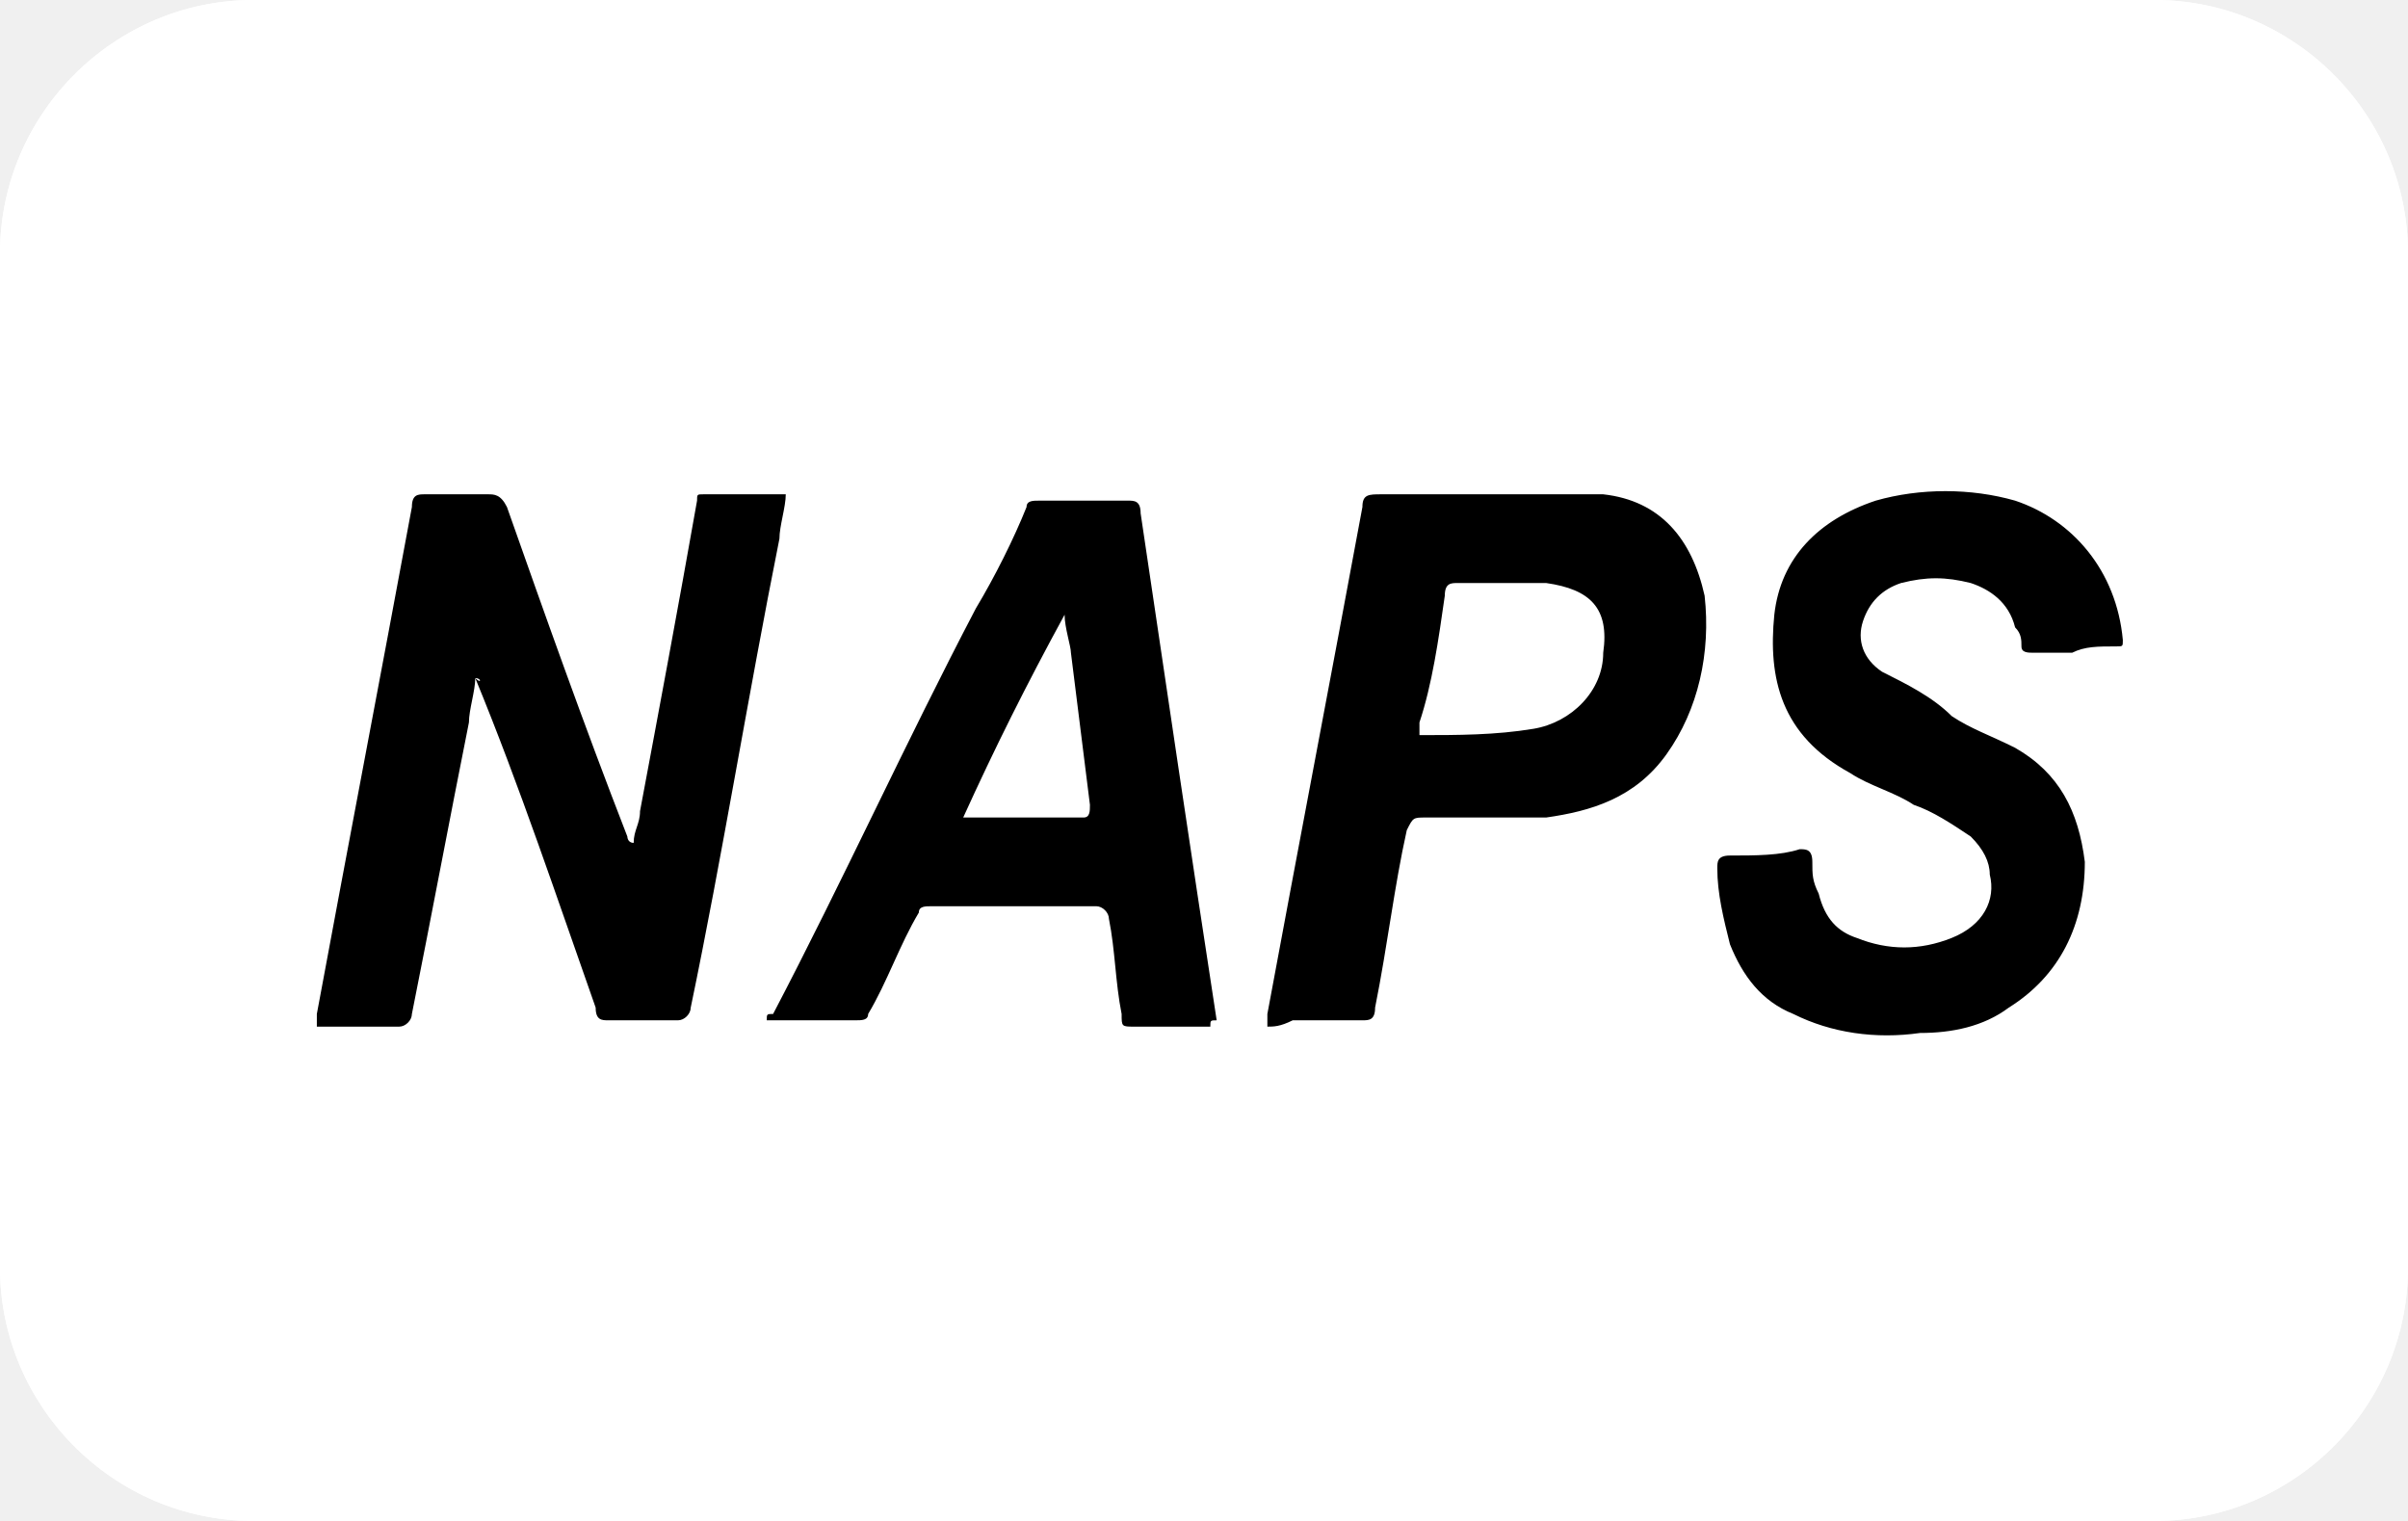
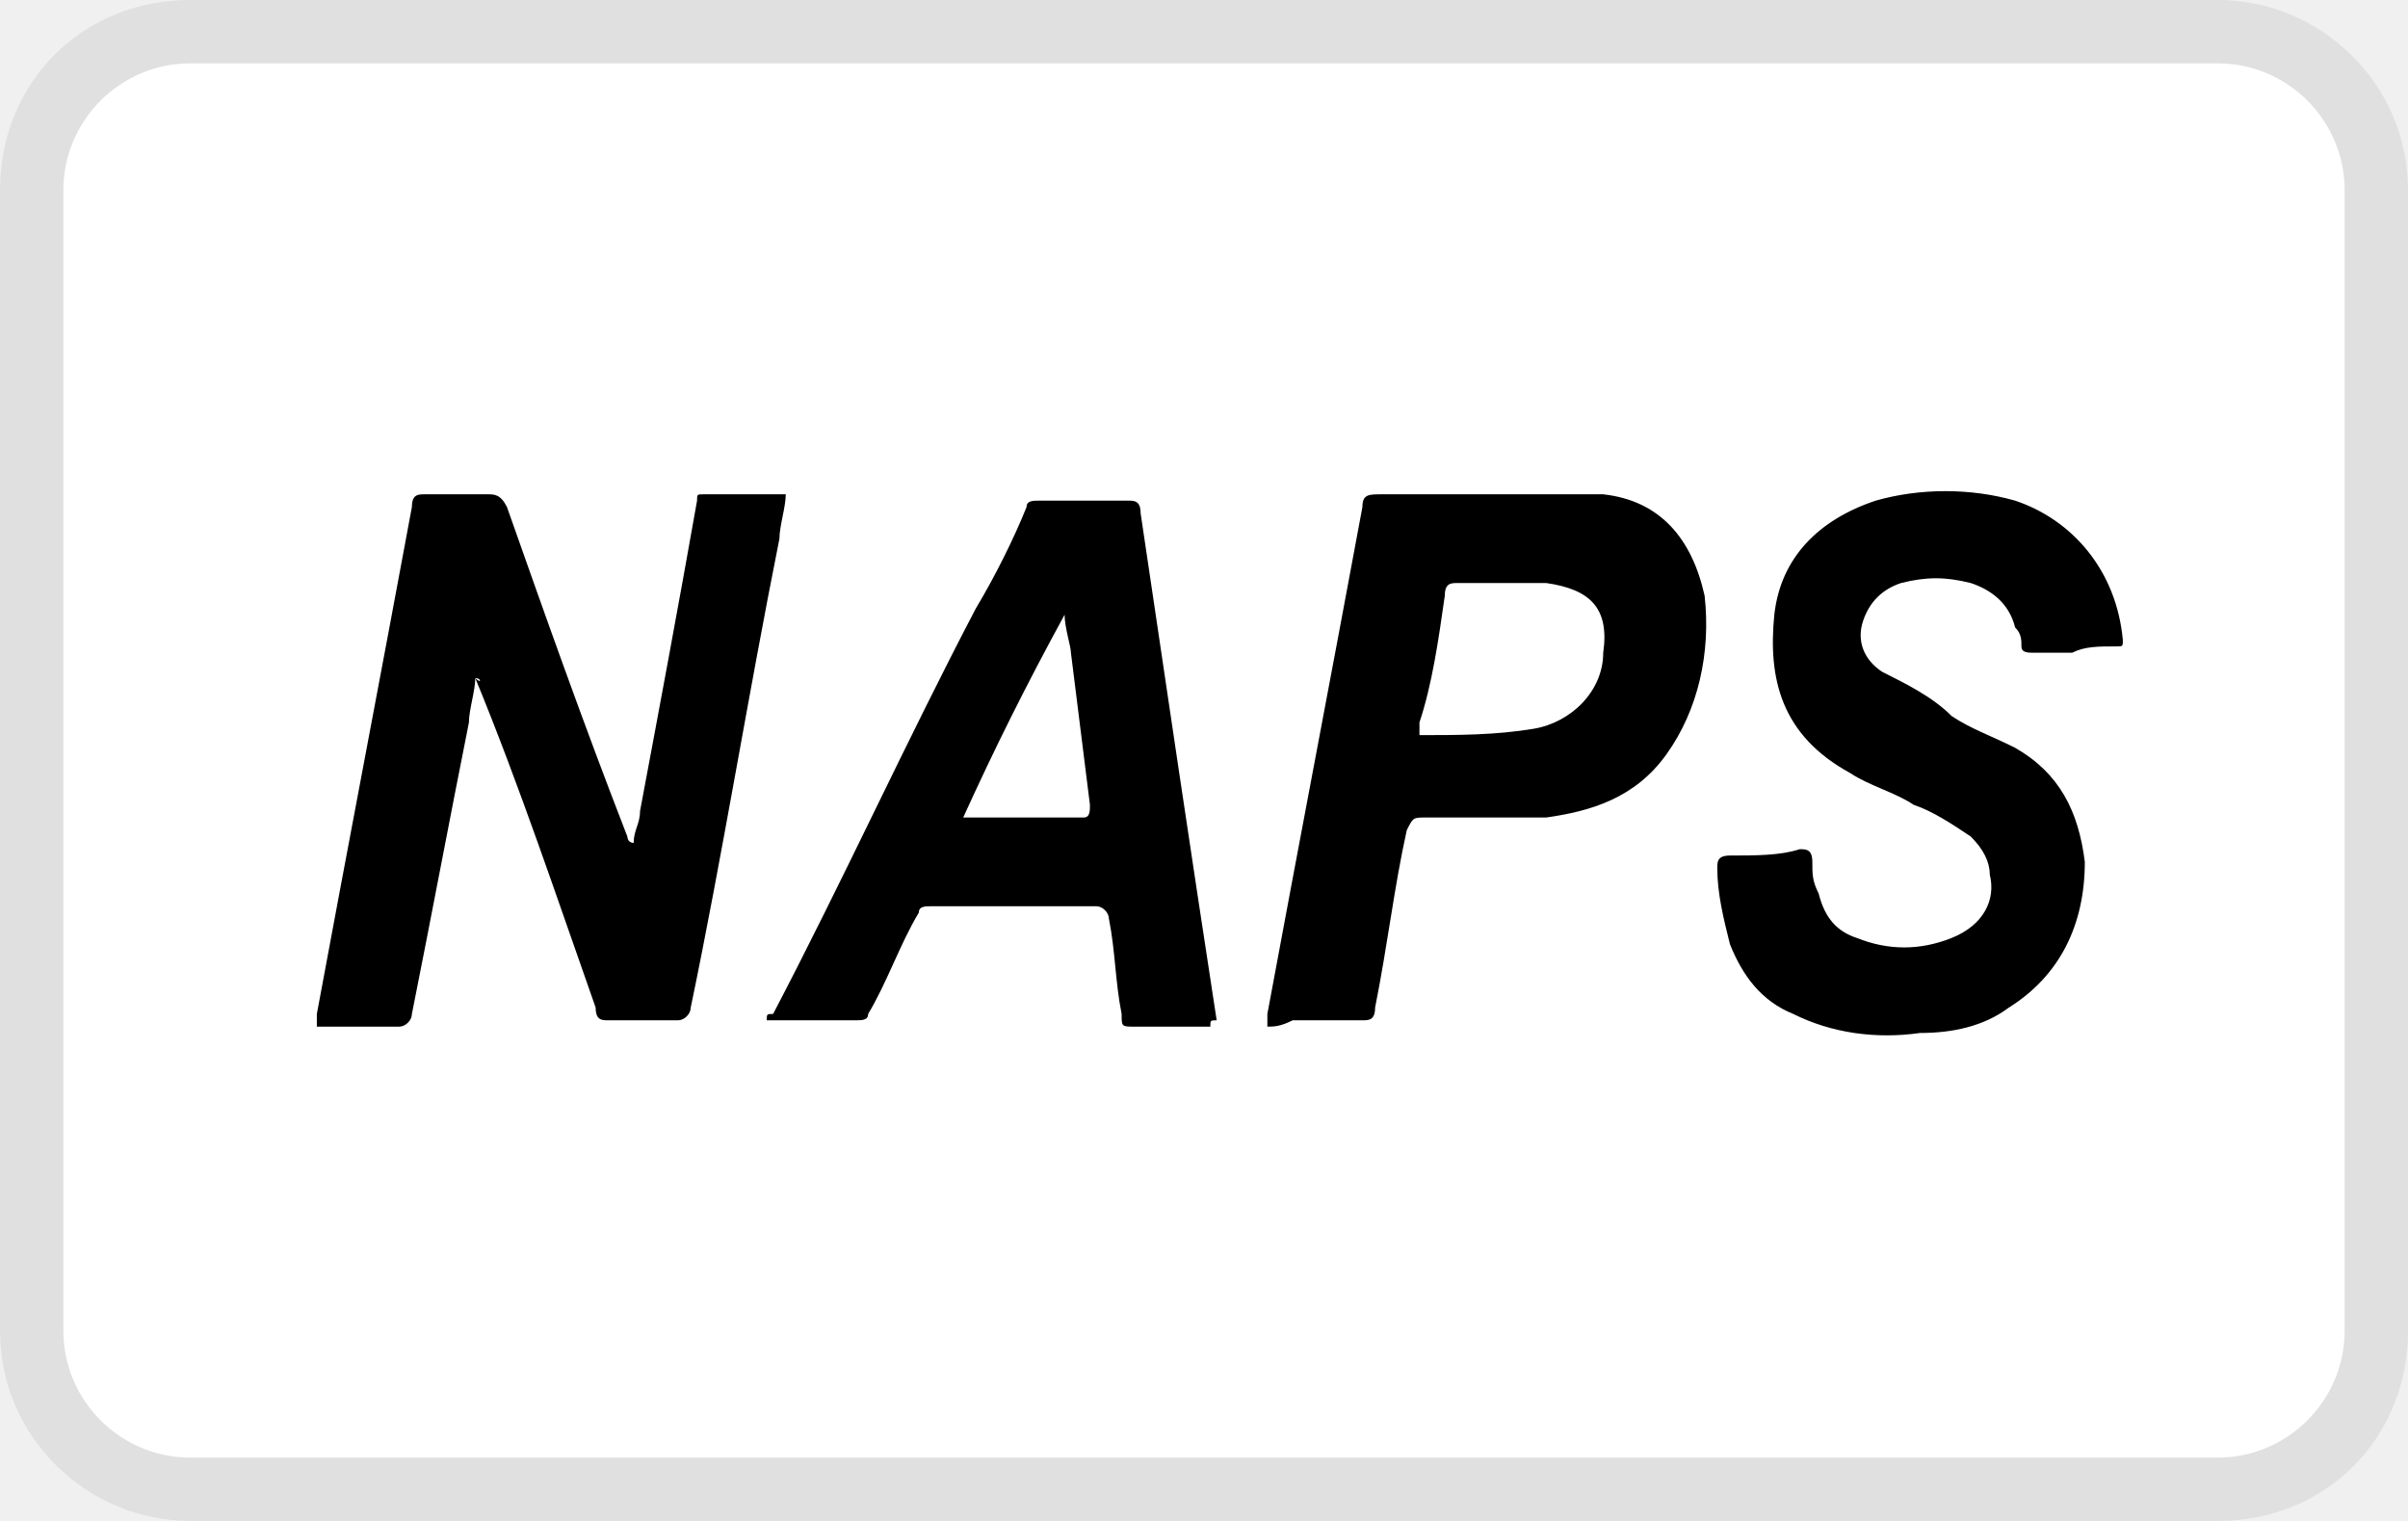
- <svg xmlns="http://www.w3.org/2000/svg" version="1.1" x="0" y="0" viewBox="0 0 38 24" width="38" height="24" role="img" aria-labelledby="pi-naps" xml:space="preserve">
-   <style type="text/css">.st0{fill:#fff}</style>
-   <path class="st0" d="M4 24c-2.2 0-4-1.8-4-4V4c0-2.2 1.8-4 4-4h30c2.2 0 4 1.8 4 4v16c0 2.2-1.8 4-4 4H4z" />
-   <path class="st0" d="M34 .1c2.2 0 3.9 1.7 3.9 3.9v16c0 2.2-1.7 3.9-3.9 3.9H4C1.8 23.9.1 22.2.1 20V4C.1 1.8 1.8.1 4 .1h30m0-.1H4C1.8 0 0 1.8 0 4v16c0 2.2 1.8 4 4 4h30c2.2 0 4-1.8 4-4V4c0-2.2-1.8-4-4-4z" />
-   <g>
-     <path d="M7.5 10.7c0 .2-.1.5-.1.7-.3 1.5-.6 3.1-.9 4.6 0 .1-.1.2-.2.2H5.2 5V16c.5-2.7 1-5.3 1.5-8 0-.2.1-.2.2-.2h1c.1 0 .2 0 .3.2.6 1.7 1.2 3.4 1.9 5.2 0 0 0 .1.1.1 0-.2.1-.3.1-.5.3-1.6.6-3.2.9-4.9 0-.1 0-.1.1-.1h1.3c0 .2-.1.5-.1.7-.5 2.5-.9 5-1.4 7.4 0 .1-.1.2-.2.2H9.6c-.1 0-.2 0-.2-.2-.6-1.7-1.2-3.5-1.9-5.2.1.1.1 0 0 0 .1 0 .1 0 0 0zM32.7 10.3h-.6c-.1 0-.2 0-.2-.1s0-.2-.1-.3c-.1-.4-.4-.6-.7-.7-.4-.1-.7-.1-1.1 0-.3.1-.5.3-.6.6-.1.3 0 .6.3.8.4.2.8.4 1.1.7.3.2.6.3 1 .5.7.4 1 1 1.1 1.8 0 1-.4 1.8-1.2 2.3-.4.3-.9.4-1.4.4-.7.1-1.4 0-2-.3-.5-.2-.8-.6-1-1.1-.1-.4-.2-.8-.2-1.2 0-.1 0-.2.2-.2.4 0 .8 0 1.1-.1.1 0 .2 0 .2.2s0 .3.1.5c.1.4.3.6.6.7.5.2 1 .2 1.5 0s.7-.6.6-1c0-.2-.1-.4-.3-.6-.3-.2-.6-.4-.9-.5-.3-.2-.7-.3-1-.5-1.1-.6-1.3-1.5-1.2-2.5.1-.9.7-1.5 1.6-1.8.7-.2 1.5-.2 2.2 0 .9.3 1.6 1.1 1.7 2.2 0 .1 0 .1-.1.1-.3 0-.5 0-.7.1zM19.1 16.2h-1.2c-.2 0-.2 0-.2-.2-.1-.5-.1-1-.2-1.5 0-.1-.1-.2-.2-.2h-2.6c-.1 0-.2 0-.2.1-.3.5-.5 1.1-.8 1.6 0 .1-.1.1-.2.1h-1.2-.2c0-.1 0-.1.1-.1 1.1-2.1 2.1-4.3 3.2-6.4.3-.5.6-1.1.8-1.6 0-.1.1-.1.2-.1h1.4c.1 0 .2 0 .2.2.4 2.7.8 5.4 1.2 8-.1 0-.1 0-.1.1zm-2.3-6.5c-.6 1.1-1.1 2.1-1.6 3.2H17.1c.1 0 .1-.1.1-.2l-.3-2.4c0-.1-.1-.4-.1-.6zM20 16.2V16c.5-2.7 1-5.3 1.5-8 0-.2.1-.2.3-.2h3.5c.9.1 1.4.7 1.6 1.6.1.9-.1 1.8-.6 2.5s-1.2.9-1.9 1h-1.9c-.2 0-.2 0-.3.2-.2.9-.3 1.8-.5 2.8 0 .2-.1.2-.2.2h-1.1c-.2.1-.3.1-.4.1zm2.4-4.6c.1 0 .1 0 0 0 .6 0 1.2 0 1.8-.1.6-.1 1.1-.6 1.1-1.2.1-.7-.2-1-.9-1.1H23c-.1 0-.2 0-.2.2-.1.7-.2 1.4-.4 2v.2z" />
-   </g>
+ <svg xmlns="http://www.w3.org/2000/svg" version="1.1" x="0" y="0" viewBox="0 0 38 24" xml:space="preserve" width="38" height="24" role="img" aria-labelledby="pi-naps">
+   <path d="M35 0H3C1.3 0 0 1.3 0 3v18c0 1.7 1.4 3 3 3h32c1.7 0 3-1.3 3-3V3c0-1.7-1.4-3-3-3z" opacity=".07" />
+   <path d="M35 1c1.1 0 2 .9 2 2v18c0 1.1-.9 2-2 2H3c-1.1 0-2-.9-2-2V3c0-1.1.9-2 2-2h32" fill="#fff" />
+   <path d="M7.5 10.7c0 .2-.1.5-.1.7-.3 1.5-.6 3.1-.9 4.6 0 .1-.1.2-.2.2H5V16c.5-2.7 1-5.3 1.5-8 0-.2.1-.2.2-.2h1c.1 0 .2 0 .3.2.6 1.7 1.2 3.4 1.9 5.2 0 0 0 .1.1.1 0-.2.1-.3.1-.5.3-1.6.6-3.2.9-4.9 0-.1 0-.1.1-.1h1.3c0 .2-.1.5-.1.7-.5 2.5-.9 5-1.4 7.4 0 .1-.1.2-.2.2H9.6c-.1 0-.2 0-.2-.2-.6-1.7-1.2-3.5-1.9-5.2.1.1.1 0 0 0 .1 0 .1 0 0 0zm25.2-.4h-.6c-.1 0-.2 0-.2-.1s0-.2-.1-.3c-.1-.4-.4-.6-.7-.7-.4-.1-.7-.1-1.1 0-.3.1-.5.3-.6.6s0 .6.3.8c.4.2.8.4 1.1.7.3.2.6.3 1 .5.7.4 1 1 1.1 1.8 0 1-.4 1.8-1.2 2.3-.4.3-.9.4-1.4.4-.7.1-1.4 0-2-.3-.5-.2-.8-.6-1-1.1-.1-.4-.2-.8-.2-1.2 0-.1 0-.2.2-.2.4 0 .8 0 1.1-.1.1 0 .2 0 .2.2s0 .3.1.5c.1.4.3.6.6.7.5.2 1 .2 1.5 0s.7-.6.6-1c0-.2-.1-.4-.3-.6-.3-.2-.6-.4-.9-.5-.3-.2-.7-.3-1-.5-1.1-.6-1.3-1.5-1.2-2.5.1-.9.7-1.5 1.6-1.8.7-.2 1.5-.2 2.2 0 .9.3 1.6 1.1 1.7 2.2 0 .1 0 .1-.1.1-.3 0-.5 0-.7.1zm-13.6 5.9h-1.2c-.2 0-.2 0-.2-.2-.1-.5-.1-1-.2-1.5 0-.1-.1-.2-.2-.2h-2.6c-.1 0-.2 0-.2.1-.3.5-.5 1.1-.8 1.6 0 .1-.1.1-.2.1h-1.4c0-.1 0-.1.1-.1 1.1-2.1 2.1-4.3 3.2-6.4.3-.5.6-1.1.8-1.6 0-.1.1-.1.2-.1h1.4c.1 0 .2 0 .2.2.4 2.7.8 5.4 1.2 8-.1 0-.1 0-.1.1zm-2.3-6.5c-.6 1.1-1.1 2.1-1.6 3.2h1.9c.1 0 .1-.1.1-.2l-.3-2.4c0-.1-.1-.4-.1-.6zm3.2 6.5V16c.5-2.7 1-5.3 1.5-8 0-.2.1-.2.3-.2h3.5c.9.1 1.4.7 1.6 1.6.1.9-.1 1.8-.6 2.5s-1.2.9-1.9 1h-1.9c-.2 0-.2 0-.3.2-.2.9-.3 1.8-.5 2.8 0 .2-.1.2-.2.2h-1.1c-.2.1-.3.1-.4.1zm2.4-4.6c.1 0 .1 0 0 0 .6 0 1.2 0 1.8-.1.6-.1 1.1-.6 1.1-1.2.1-.7-.2-1-.9-1.1H23c-.1 0-.2 0-.2.2-.1.7-.2 1.4-.4 2v.2z" />
</svg>
